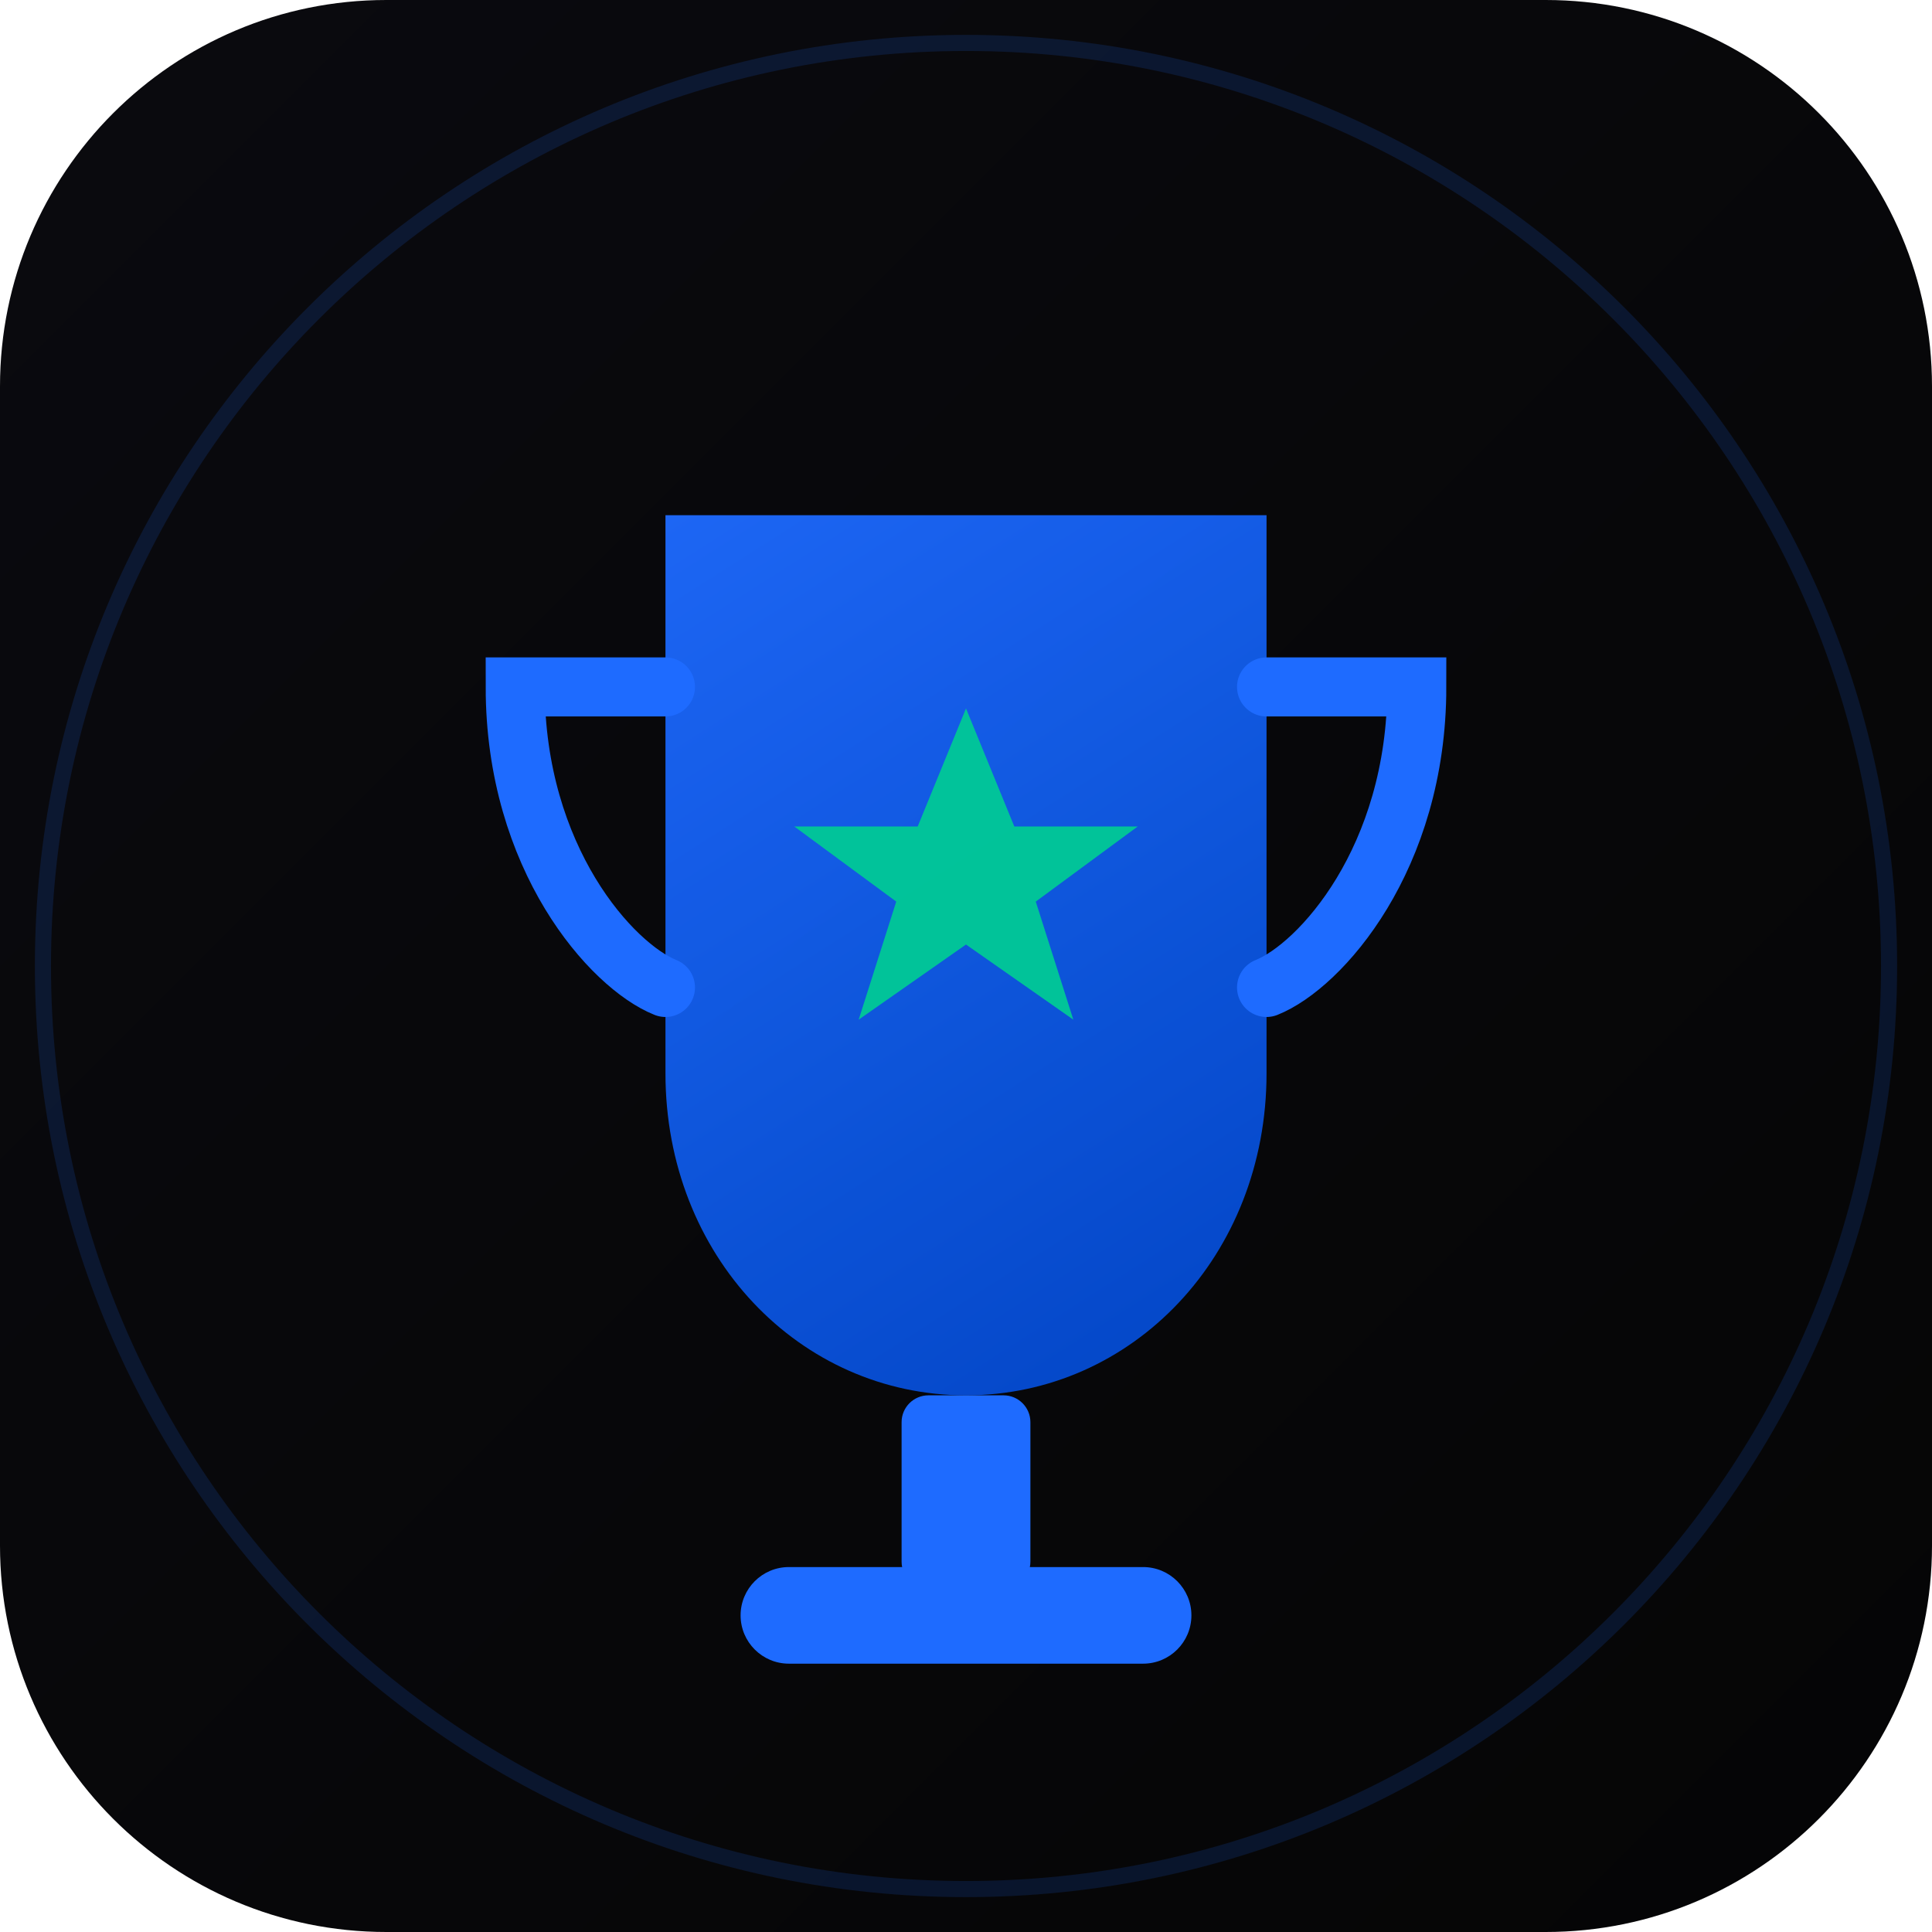
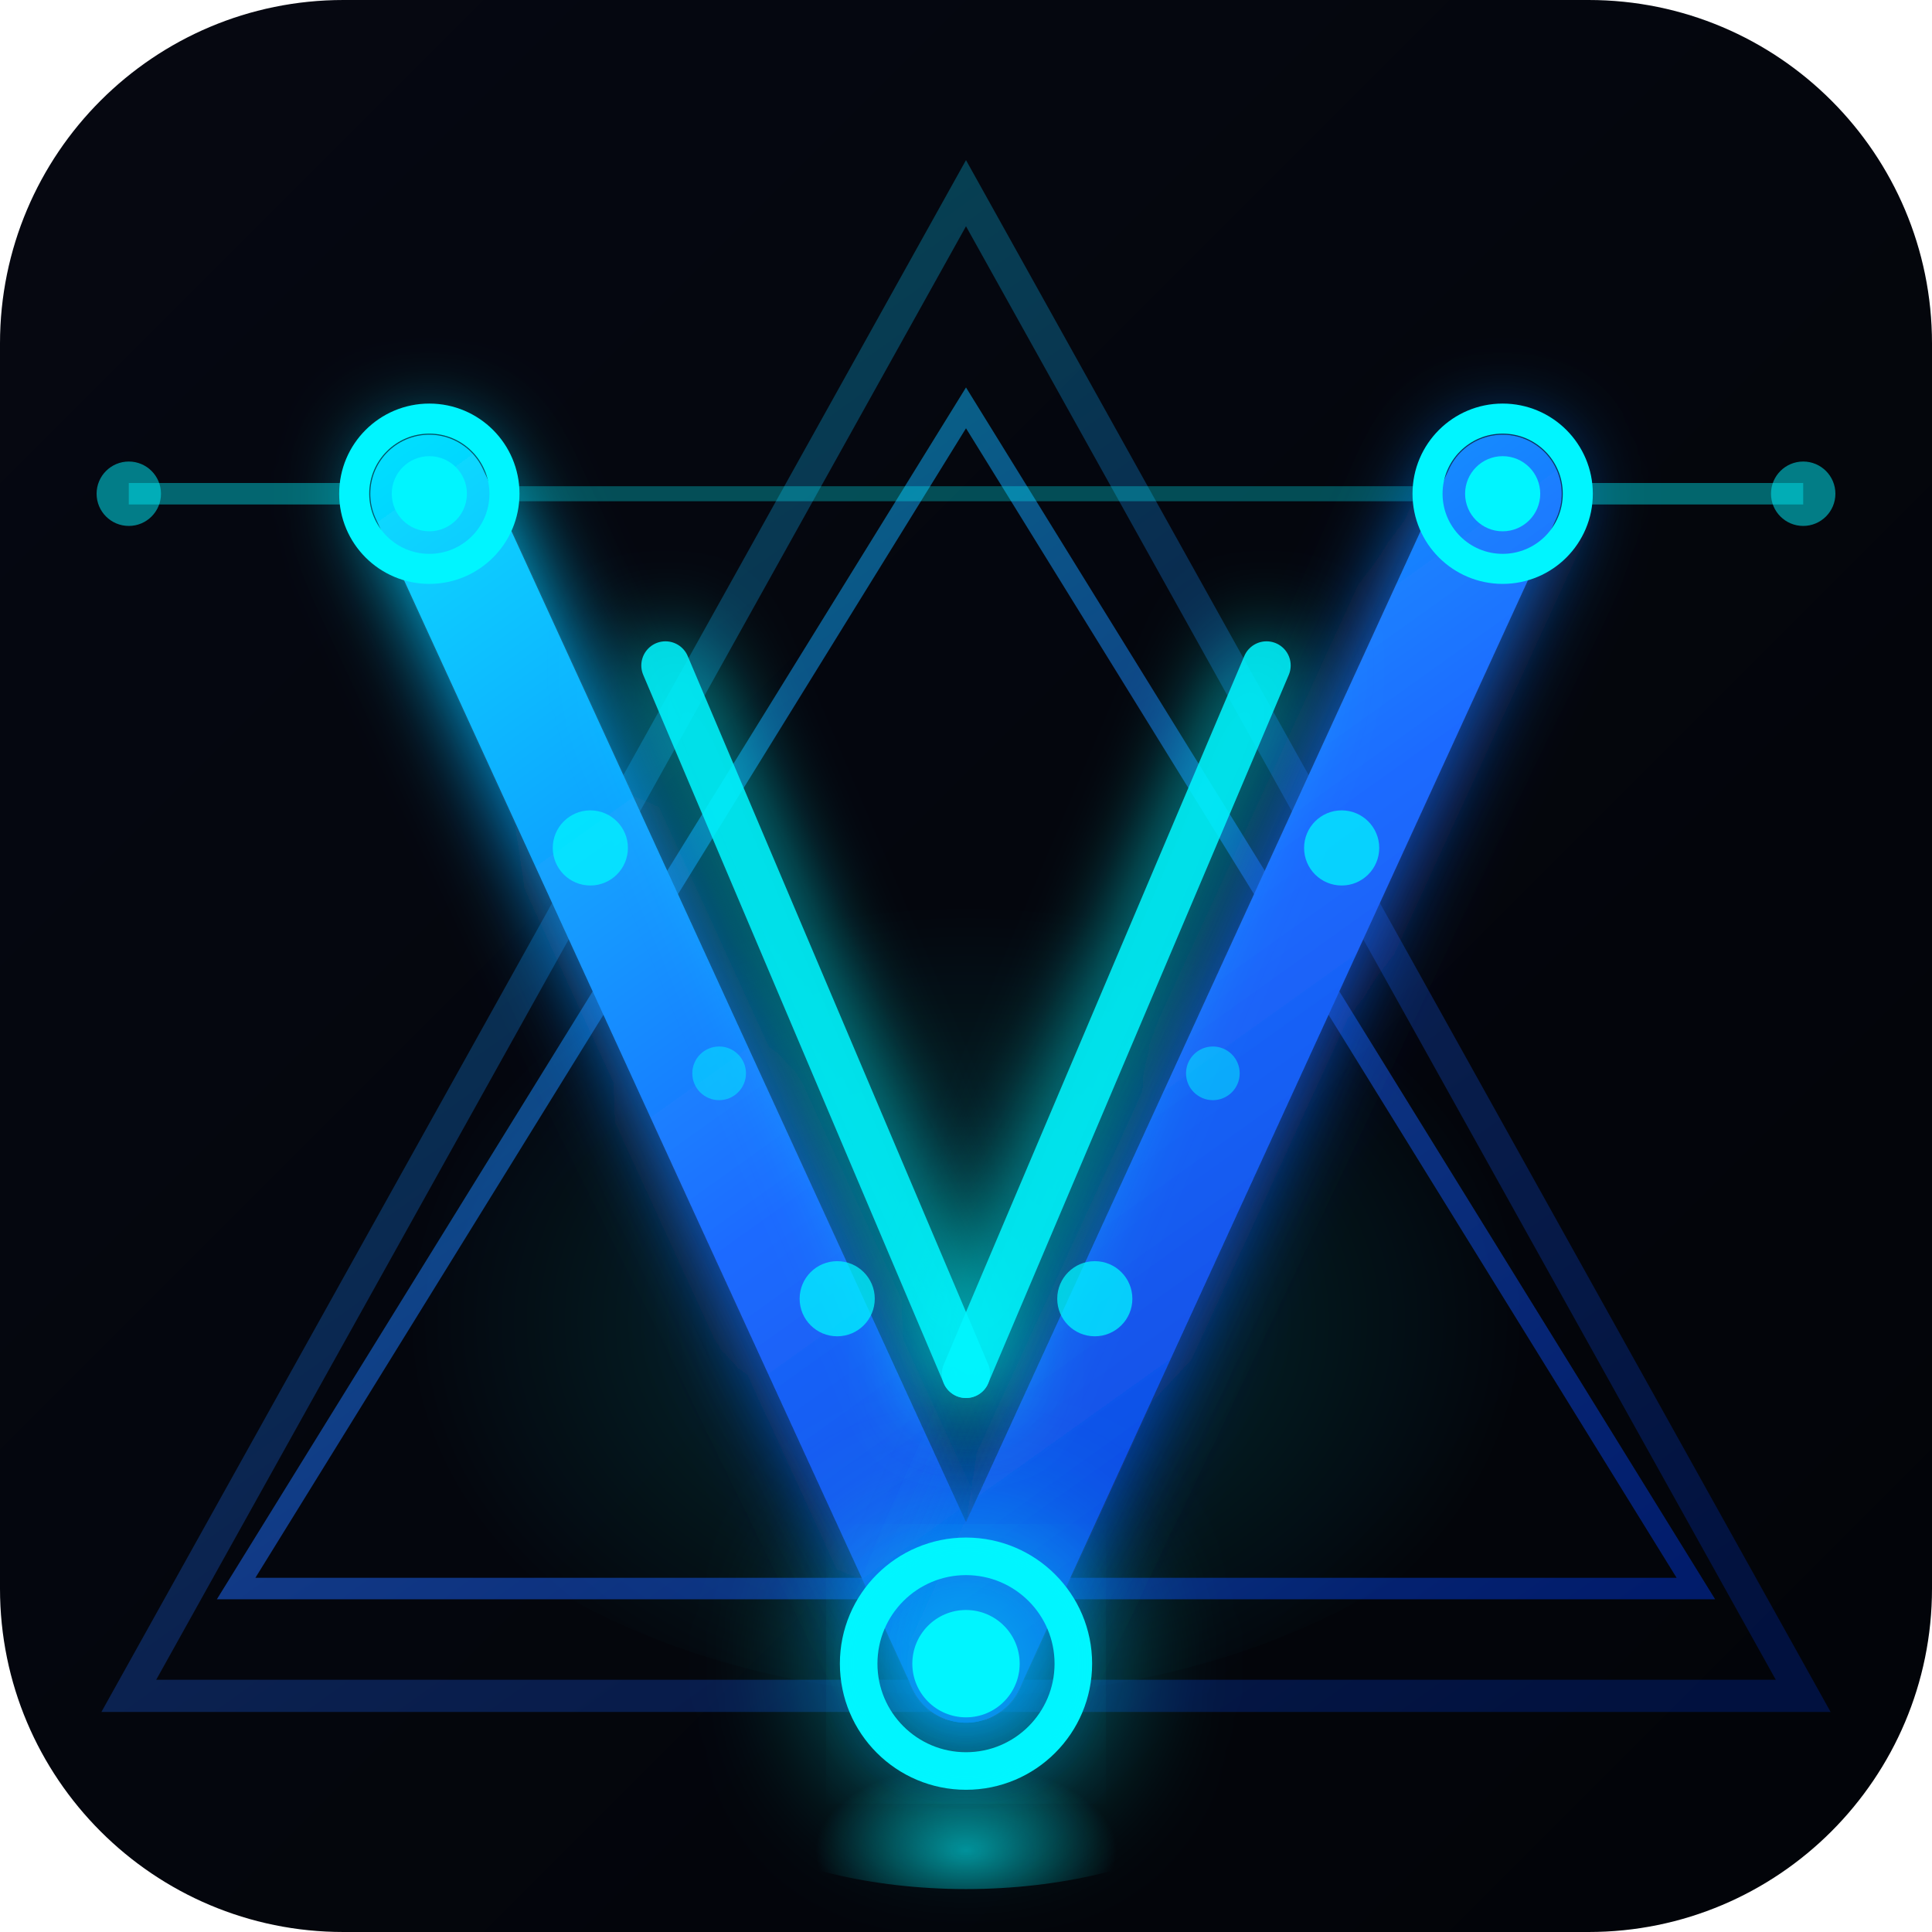
<svg xmlns="http://www.w3.org/2000/svg" width="180" height="180" viewBox="0 0 180 180" fill="none">
  <defs>
    <linearGradient id="bg" x1="0" y1="0" x2="180" y2="180" gradientUnits="userSpaceOnUse">
-       <stop offset="0%" stop-color="#0A0A0F" />
-       <stop offset="100%" stop-color="#050505" />
+       <stop offset="0%" stop-color="#060812" />
+       <stop offset="100%" stop-color="#020408" />
    </linearGradient>
-     <linearGradient id="cupgrad" x1="62" y1="48" x2="118" y2="136" gradientUnits="userSpaceOnUse">
-       <stop offset="0%" stop-color="#1E6BFF" />
-       <stop offset="100%" stop-color="#0047CC" />
+     <linearGradient id="vgrad" x1="40" y1="20" x2="140" y2="160" gradientUnits="userSpaceOnUse">
+       <stop offset="0%" stop-color="#00F5FF" />
+       <stop offset="55%" stop-color="#1E6BFF" />
+       <stop offset="100%" stop-color="#0033CC" />
    </linearGradient>
+     <filter id="glow" x="-40%" y="-40%" width="180%" height="180%">
+       <feGaussianBlur stdDeviation="4" result="b" />
+       <feMerge>
+         <feMergeNode in="b" />
+         <feMergeNode in="SourceGraphic" />
+       </feMerge>
+     </filter>
+     <filter id="apex-glow" x="-80%" y="-80%" width="260%" height="260%">
+       <feGaussianBlur stdDeviation="6" result="b" />
+       <feMerge>
+         <feMergeNode in="b" />
+         <feMergeNode in="SourceGraphic" />
+       </feMerge>
+     </filter>
+     <radialGradient id="bg-glow" cx="50%" cy="62%" r="42%">
+       <stop offset="0%" stop-color="#00F5FF" stop-opacity="0.18" />
+       <stop offset="100%" stop-color="#00F5FF" stop-opacity="0" />
+     </radialGradient>
+     <radialGradient id="apex-halo" cx="50%" cy="90%" r="22%">
+       <stop offset="0%" stop-color="#00F5FF" stop-opacity="0.55" />
+       <stop offset="100%" stop-color="#00F5FF" stop-opacity="0" />
+     </radialGradient>
  </defs>
-   <rect width="180" height="180" rx="36" fill="url(#bg)" />
-   <path d="M62 48h56v52c0 17-12.5 30-28 30s-28-13-28-30V48z" fill="url(#cupgrad)" opacity="0.95" />
-   <path d="M62 64H48c0 16 9 26 14 28" stroke="#1E6BFF" stroke-width="5.5" stroke-linecap="round" fill="none" />
-   <path d="M118 64h14c0 16-9 26-14 28" stroke="#1E6BFF" stroke-width="5.5" stroke-linecap="round" fill="none" />
-   <rect x="84" y="130" width="12" height="18" fill="#1E6BFF" rx="2.5" />
-   <rect x="69" y="146" width="42" height="9" fill="#1E6BFF" rx="4.5" />
-   <path d="M90 66l4.5 11h11.5l-9.5 7 3.5 11L90 88l-10 7 3.5-11L74 77h11.5z" fill="#00C896" opacity="0.95" />
-   <circle cx="90" cy="90" r="86" stroke="#1E6BFF" stroke-width="1.5" opacity="0.15" fill="none" />
+   <rect width="180" height="180" rx="32" fill="url(#bg)" />
+   <ellipse cx="90" cy="112" rx="62" ry="46" fill="url(#bg-glow)" />
+   <ellipse cx="90" cy="158" rx="32" ry="18" fill="url(#apex-halo)" />
+   <path d="M90 18 L12 158 L168 158 Z" stroke="url(#vgrad)" stroke-width="3" stroke-opacity="0.28" fill="none" />
+   <path d="M90 38 L22 148 L158 148 Z" stroke="url(#vgrad)" stroke-width="2" stroke-opacity="0.5" fill="none" />
+   <line x1="40" y1="46" x2="140" y2="46" stroke="#00F5FF" stroke-width="1.4" stroke-opacity="0.3" />
+   <line x1="40" y1="46" x2="90" y2="155" stroke="url(#vgrad)" stroke-width="11" stroke-linecap="round" filter="url(#glow)" />
+   <line x1="140" y1="46" x2="90" y2="155" stroke="url(#vgrad)" stroke-width="11" stroke-linecap="round" filter="url(#glow)" />
+   <line x1="62" y1="62" x2="90" y2="128" stroke="#00F5FF" stroke-width="4.5" stroke-linecap="round" stroke-opacity="0.85" filter="url(#glow)" />
+   <line x1="118" y1="62" x2="90" y2="128" stroke="#00F5FF" stroke-width="4.5" stroke-linecap="round" stroke-opacity="0.85" filter="url(#glow)" />
+   <circle cx="55" cy="79" r="3.5" fill="#00F5FF" fill-opacity="0.75" />
+   <circle cx="67" cy="100" r="2.5" fill="#00F5FF" fill-opacity="0.5" />
+   <circle cx="78" cy="121" r="3.5" fill="#00F5FF" fill-opacity="0.75" />
+   <circle cx="125" cy="79" r="3.5" fill="#00F5FF" fill-opacity="0.75" />
+   <circle cx="113" cy="100" r="2.5" fill="#00F5FF" fill-opacity="0.5" />
+   <circle cx="102" cy="121" r="3.5" fill="#00F5FF" fill-opacity="0.75" />
+   <circle cx="40" cy="46" r="7" fill="none" stroke="#00F5FF" stroke-width="2.8" />
+   <circle cx="40" cy="46" r="3.5" fill="#00F5FF" />
+   <line x1="12" y1="46" x2="33" y2="46" stroke="#00F5FF" stroke-width="2" stroke-opacity="0.4" />
+   <circle cx="12" cy="46" r="3" fill="#00F5FF" fill-opacity="0.5" />
+   <circle cx="140" cy="46" r="7" fill="none" stroke="#00F5FF" stroke-width="2.8" />
+   <circle cx="140" cy="46" r="3.5" fill="#00F5FF" />
+   <line x1="147" y1="46" x2="168" y2="46" stroke="#00F5FF" stroke-width="2" stroke-opacity="0.4" />
+   <circle cx="168" cy="46" r="3" fill="#00F5FF" fill-opacity="0.5" />
+   <circle cx="90" cy="155" r="10" fill="none" stroke="#00F5FF" stroke-width="3.5" filter="url(#apex-glow)" />
+   <circle cx="90" cy="155" r="5" fill="#00F5FF" filter="url(#apex-glow)" />
</svg>
